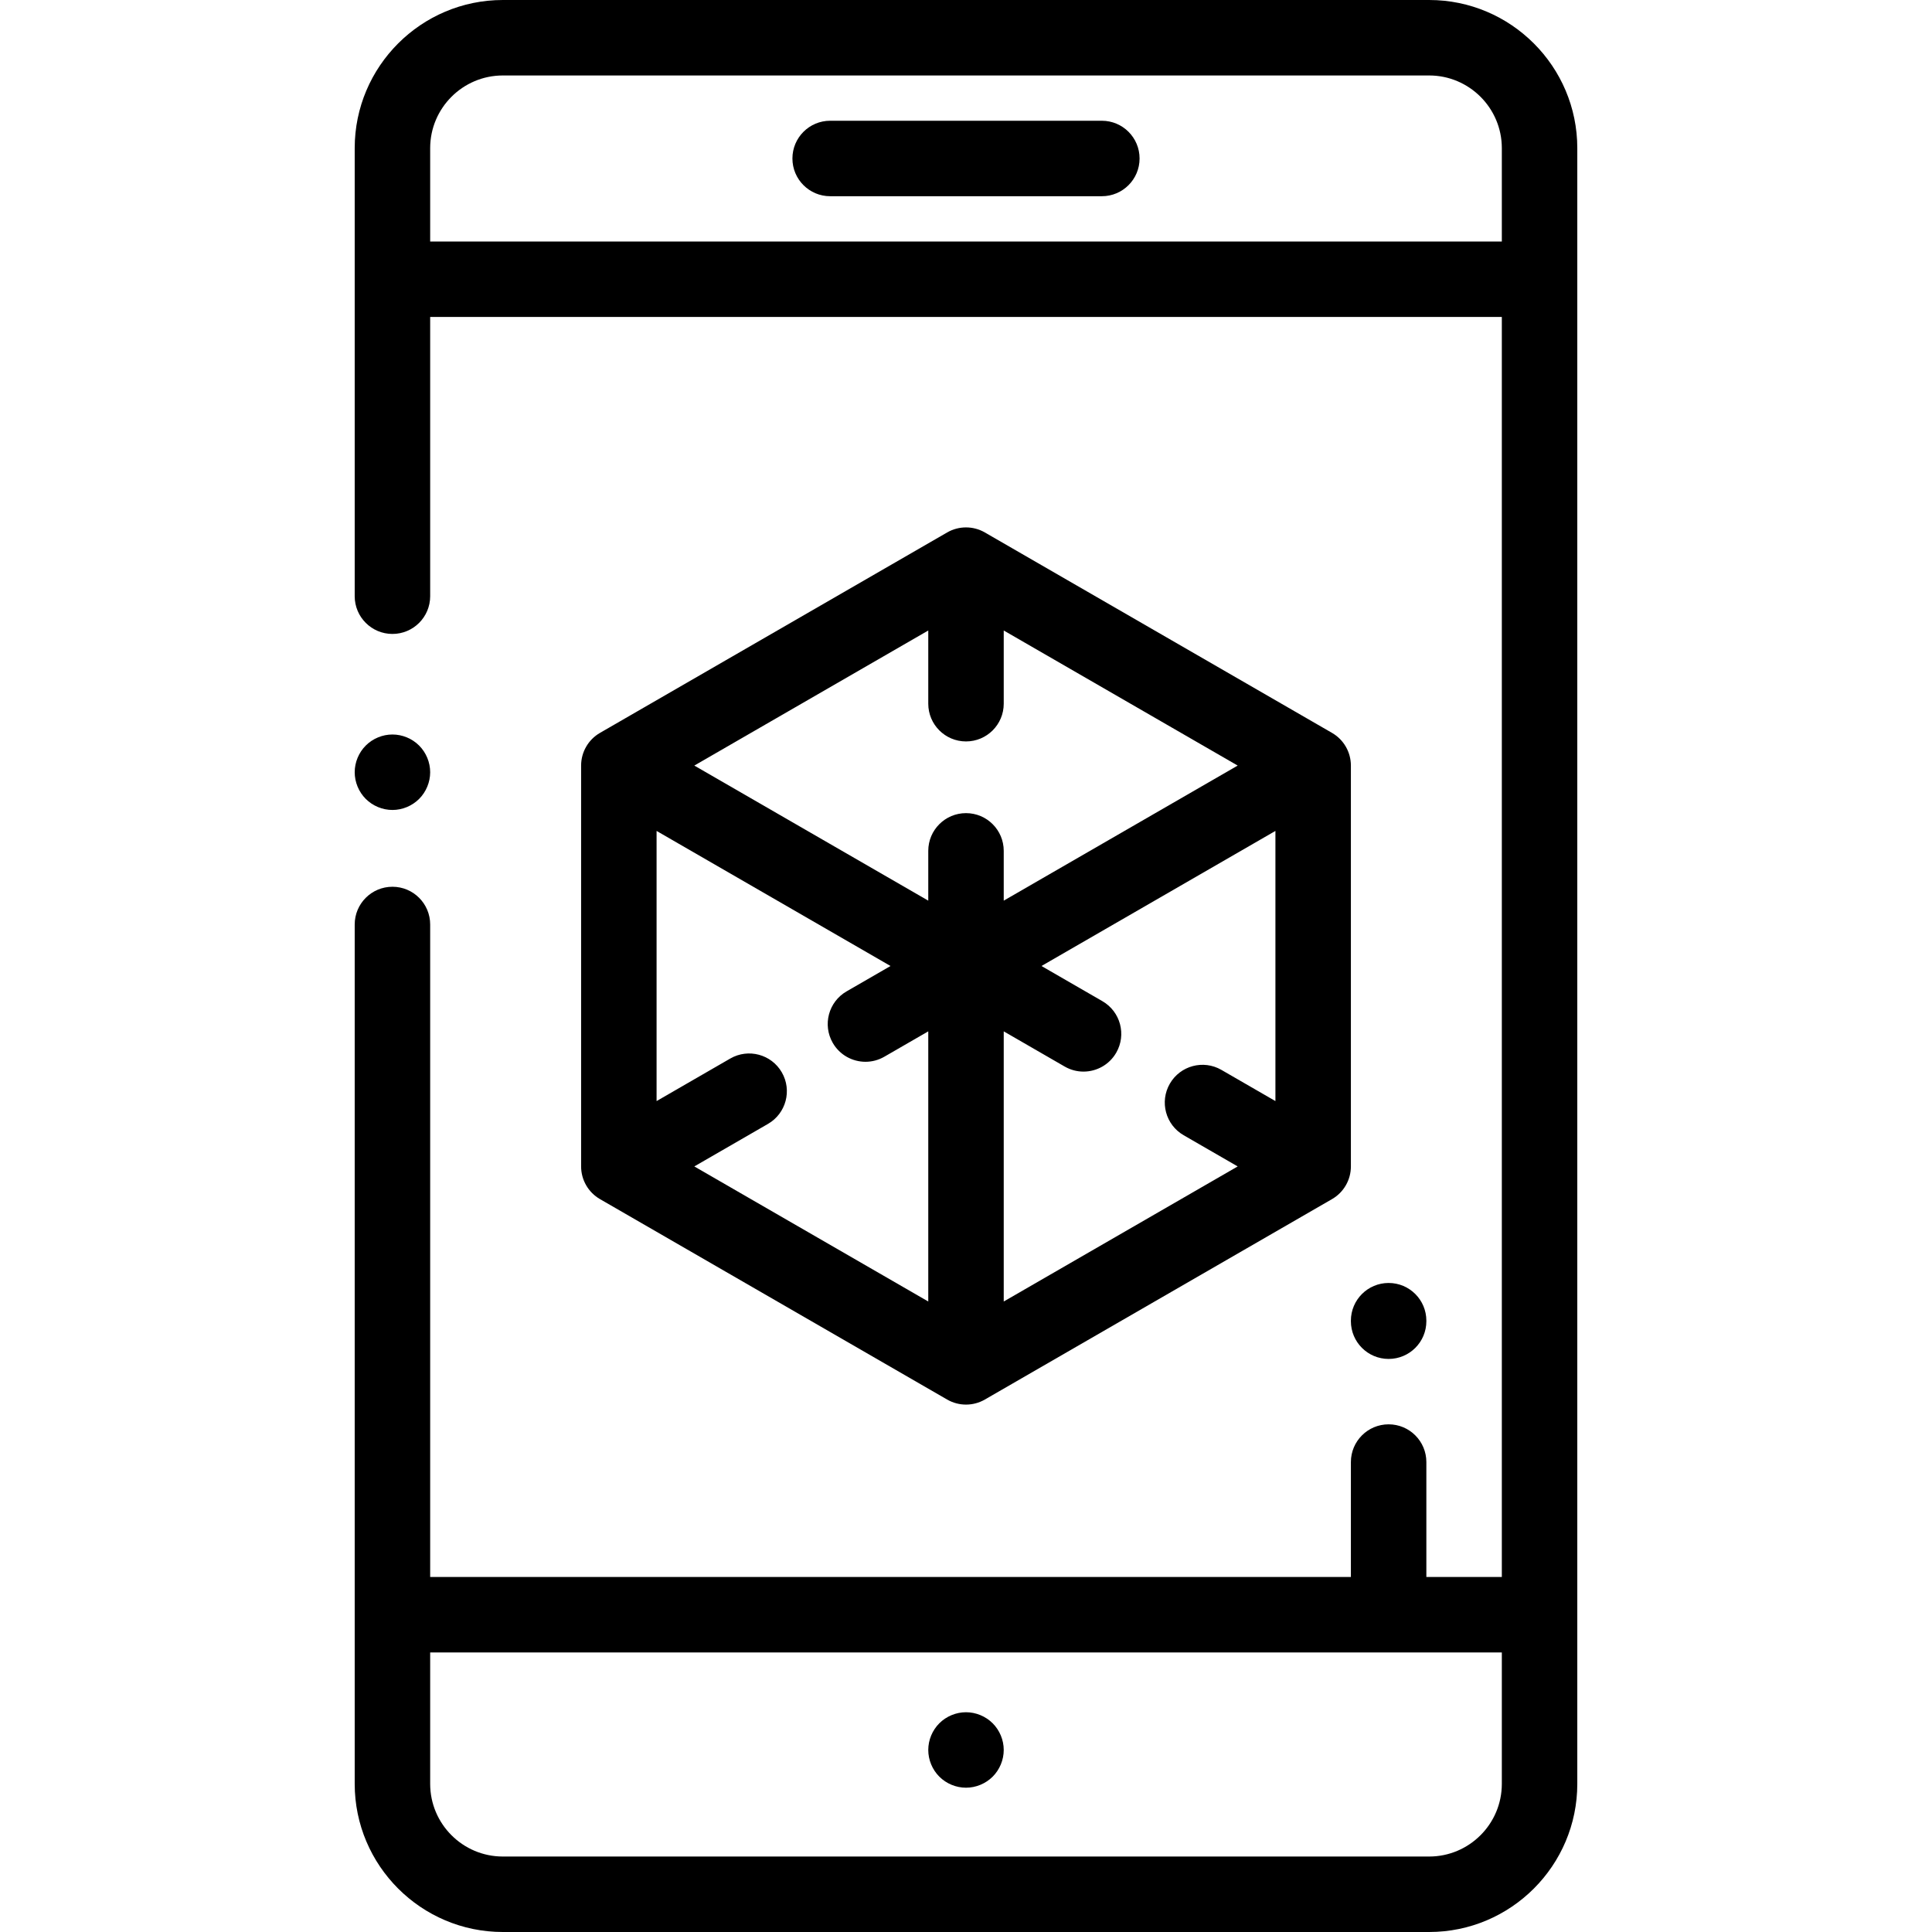
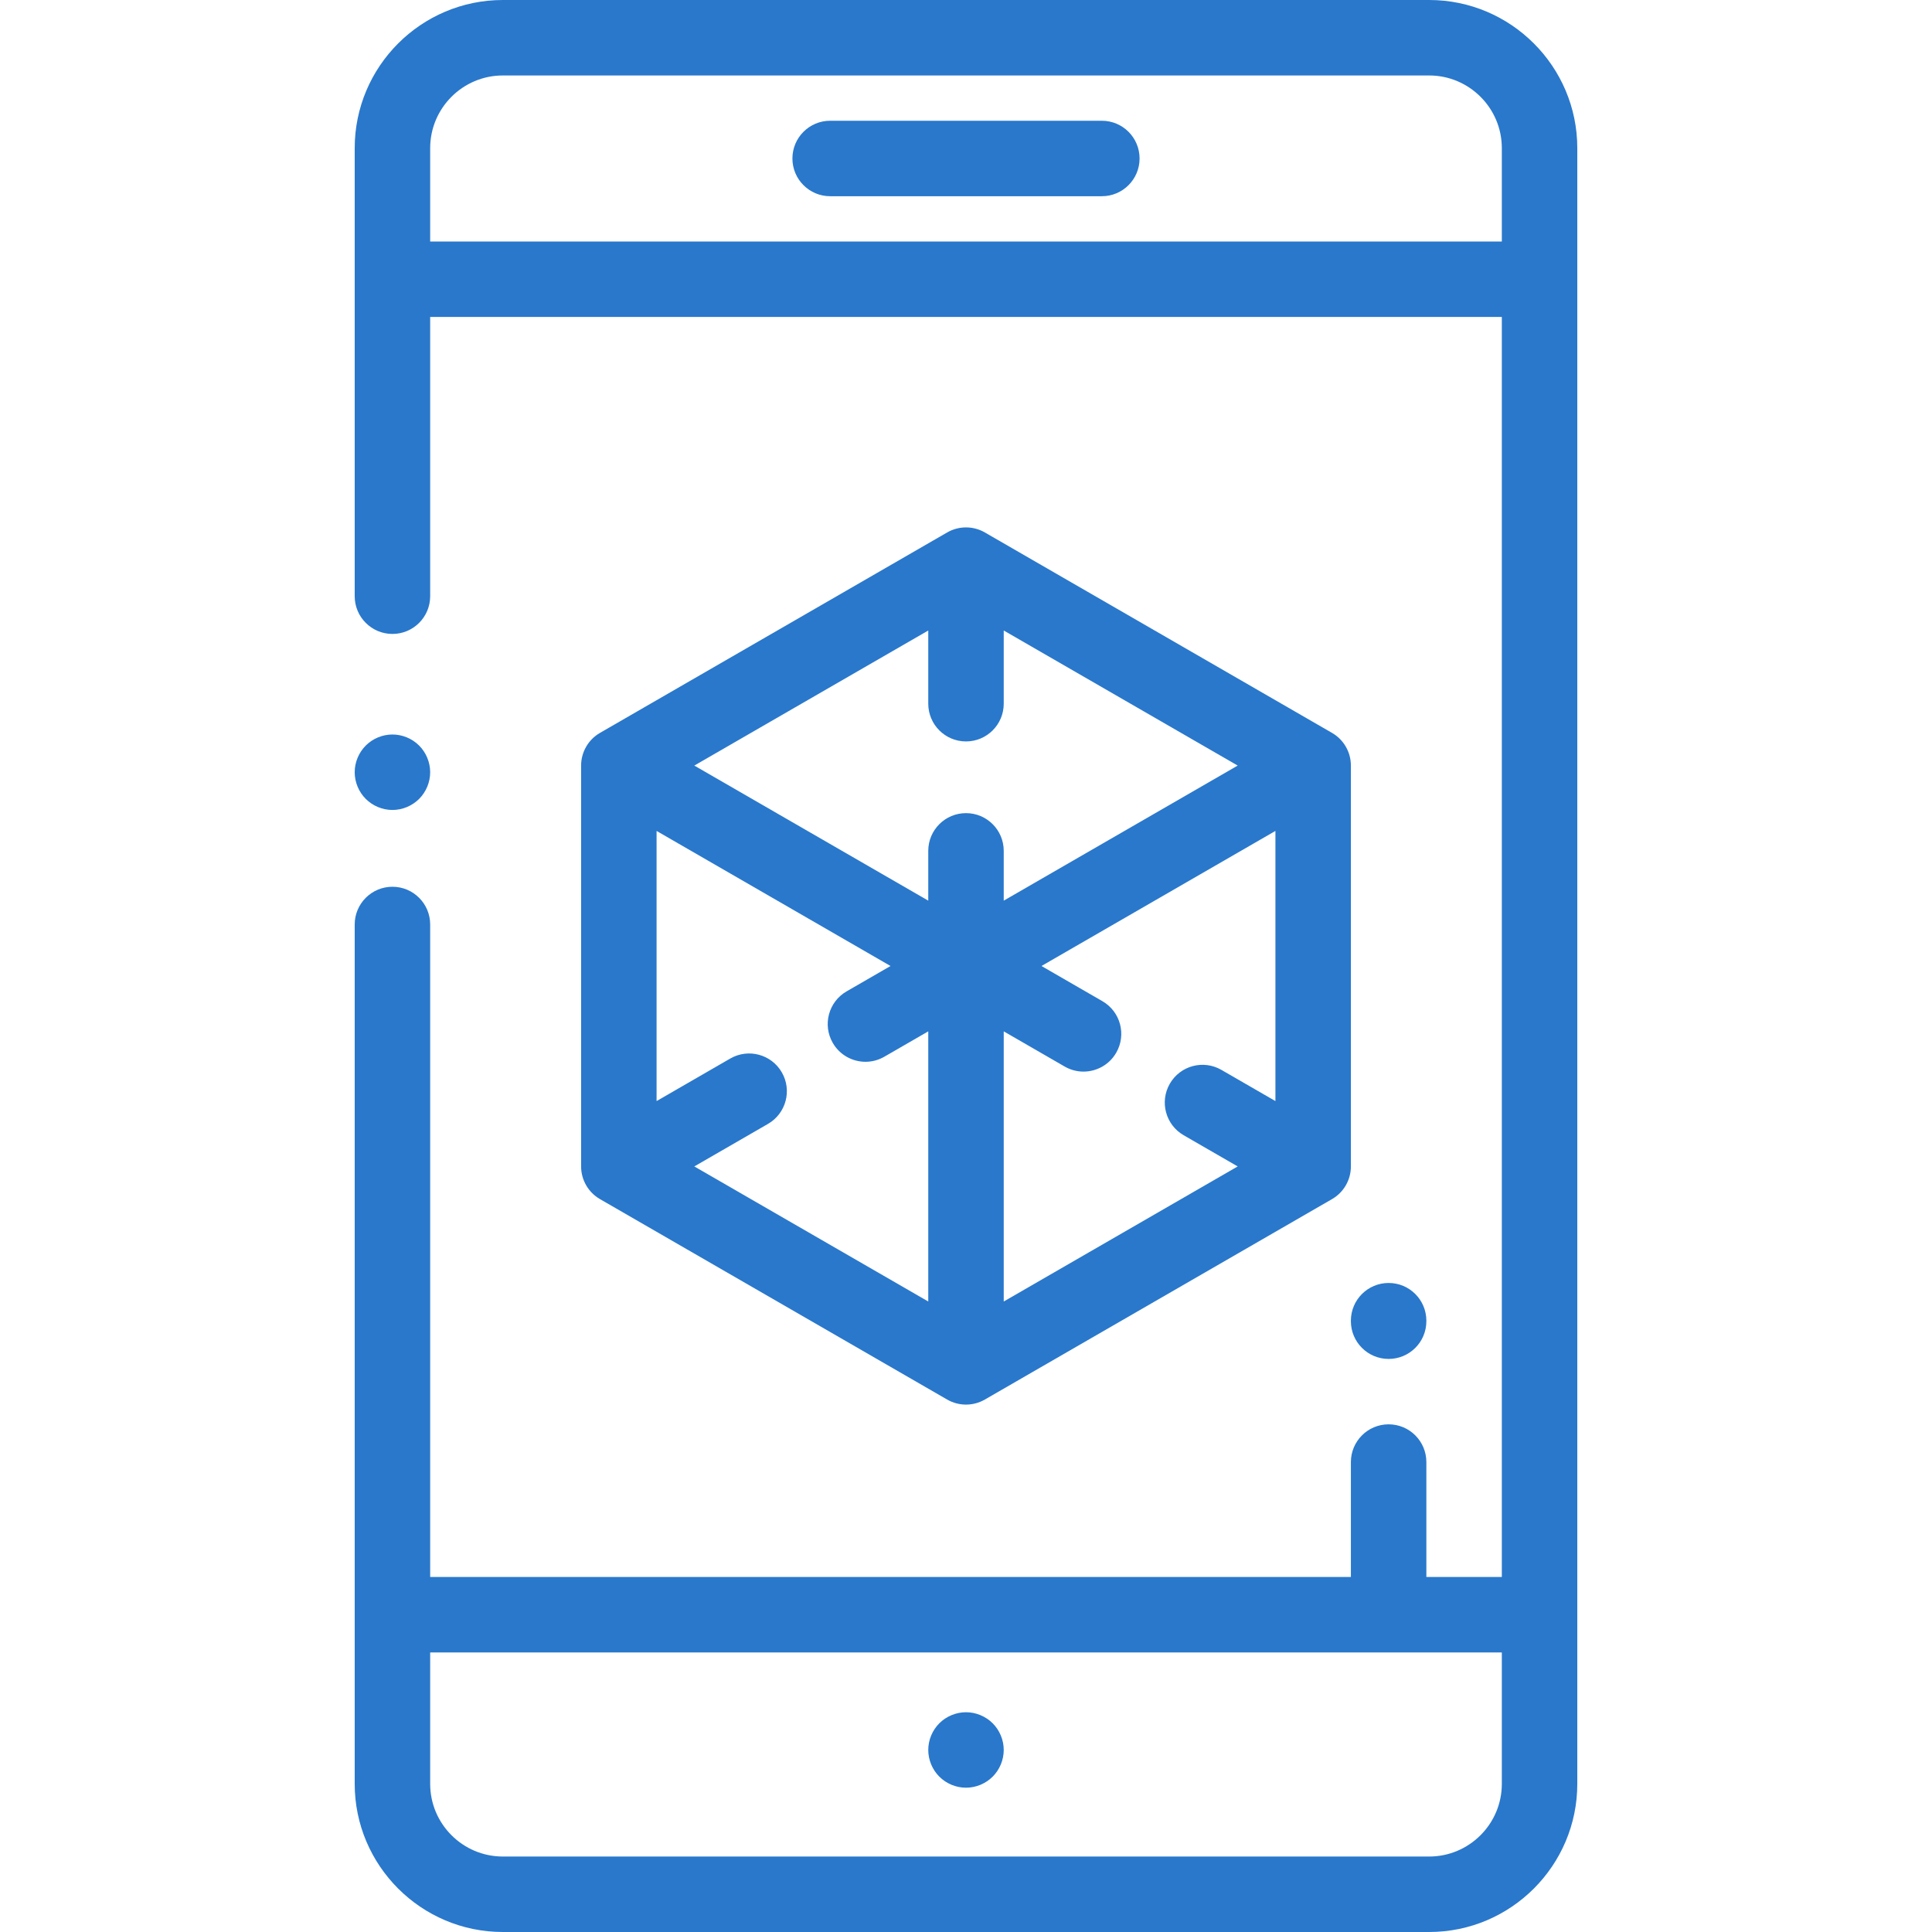
- <svg xmlns="http://www.w3.org/2000/svg" version="1.1" id="Capa_1" x="0px" y="0px" viewBox="0 0 512 512" style="enable-background:new 0 0 512 512;" xml:space="preserve">
+ <svg xmlns="http://www.w3.org/2000/svg" version="1.1" id="Capa_1" x="0px" y="0px" viewBox="0 0 512 512" style="enable-background:new 0 0 512 512;" xml:space="preserve" width="512px" height="512px">
  <g>
    <g>
-       <path d="M368,340c-5.523,0-10,4.477-10,10v0.131c0,5.523,4.477,10,10,10s10-4.477,10-10V350C378,344.477,373.523,340,368,340z" />
+       <g>
+         <path d="M368,340c-5.523,0-10,4.477-10,10v0.131c0,5.523,4.477,10,10,10s10-4.477,10-10V350C378,344.477,373.523,340,368,340z" data-original="#000000" class="active-path" data-old_color="#000000" fill="#2978CC" />
+       </g>
+     </g>
+     <g>
+       <g>
+         <path d="M292,32h-72c-5.523,0-10,4.477-10,10s4.477,10,10,10h72c5.523,0,10-4.477,10-10S297.523,32,292,32z" data-original="#000000" class="active-path" data-old_color="#000000" fill="#2978CC" />
+       </g>
+     </g>
+     <g>
+       <g>
+         <path d="M263.07,456.69c-1.86-1.86-4.44-2.93-7.07-2.93s-5.21,1.07-7.07,2.93s-2.93,4.43-2.93,7.07c0,2.63,1.07,5.21,2.93,7.07    c1.86,1.86,4.44,2.93,7.07,2.93s5.21-1.07,7.07-2.93s2.93-4.44,2.93-7.07C266,461.12,264.93,458.55,263.07,456.69z" data-original="#000000" class="active-path" data-old_color="#000000" fill="#2978CC" />
+       </g>
+     </g>
+     <g>
+       <g>
+         <path d="M111.07,197.58c-1.86-1.86-4.44-2.93-7.07-2.93s-5.21,1.07-7.07,2.93c-1.86,1.86-2.93,4.44-2.93,7.07s1.07,5.21,2.93,7.07    c1.86,1.86,4.44,2.93,7.07,2.93s5.21-1.07,7.07-2.93s2.93-4.44,2.93-7.07S112.93,199.44,111.07,197.58z" data-original="#000000" class="active-path" data-old_color="#000000" fill="#2978CC" />
+       </g>
+     </g>
+     <g>
+       <g>
+         <path d="M378.739,0H133.261C111.612,0,94,17.612,94,39.261V158c0,5.523,4.477,10,10,10s10-4.477,10-10V84h284v333.917h-20v-30.455    c0-5.523-4.477-10-10-10s-10,4.477-10,10v30.455H114V245c0-5.523-4.477-10-10-10s-10,4.477-10,10v227.739    C94,494.388,111.612,512,133.261,512H378.74c21.648,0,39.26-17.612,39.26-39.261V39.261C418,17.612,400.388,0,378.739,0z     M398,472.739C398,483.36,389.36,492,378.739,492H133.261C122.64,492,114,483.36,114,472.739v-34.823h284V472.739z M398,64H114    V39.261C114,28.64,122.64,20,133.261,20H378.74C389.36,20,398,28.64,398,39.261V64z" data-original="#000000" class="active-path" data-old_color="#000000" fill="#2978CC" />
+       </g>
+     </g>
+     <g>
+       <g>
+         <path d="M353,194.224l-92-53.116c-3.094-1.786-6.906-1.786-10,0l-92,53.116c-3.094,1.786-5,5.087-5,8.66v106.232    c0,3.573,1.906,6.874,5,8.66l92,53.116c1.547,0.893,3.273,1.34,5,1.34s3.453-0.447,5-1.34l92-53.116c3.094-1.786,5-5.087,5-8.66    V202.884C358,199.311,356.094,196.01,353,194.224z M246,344.912l-62-35.796l19.528-11.274c4.782-2.761,6.421-8.878,3.659-13.66    c-2.761-4.784-8.878-6.422-13.66-3.66L174,291.796v-71.591L236,256l-11.645,6.723c-4.783,2.761-6.422,8.877-3.66,13.66    c1.852,3.208,5.213,5.001,8.669,5.001c1.696,0,3.416-0.432,4.991-1.341L246,273.32V344.912z M256,215.489c-5.523,0-10,4.477-10,10    v13.192l-62-35.796l62-35.796v19.399c0,5.522,4.477,9.999,10,9.999s10-4.477,10-10v-19.399l62,35.796l-62,35.796v-13.191    C266,219.966,261.523,215.489,256,215.489z M338,291.796l-14.32-8.268c-4.782-2.761-10.898-1.123-13.66,3.66    c-2.762,4.783-1.123,10.899,3.66,13.66l14.32,8.268l-62,35.796v-71.591l16.148,9.323c1.575,0.909,3.294,1.341,4.991,1.341    c3.456,0,6.817-1.793,8.669-5.001c2.762-4.783,1.123-10.899-3.66-13.66L276,256l62-35.796V291.796z" data-original="#000000" class="active-path" data-old_color="#000000" fill="#2978CC" />
+       </g>
    </g>
  </g>
-   <g>
-     <g>
-       <path d="M292,32h-72c-5.523,0-10,4.477-10,10s4.477,10,10,10h72c5.523,0,10-4.477,10-10S297.523,32,292,32z" />
-     </g>
-   </g>
-   <g>
-     <g>
-       <path d="M263.07,456.69c-1.86-1.86-4.44-2.93-7.07-2.93s-5.21,1.07-7.07,2.93s-2.93,4.43-2.93,7.07c0,2.63,1.07,5.21,2.93,7.07    c1.86,1.86,4.44,2.93,7.07,2.93s5.21-1.07,7.07-2.93s2.93-4.44,2.93-7.07C266,461.12,264.93,458.55,263.07,456.69z" />
-     </g>
-   </g>
-   <g>
-     <g>
-       <path d="M111.07,197.58c-1.86-1.86-4.44-2.93-7.07-2.93s-5.21,1.07-7.07,2.93c-1.86,1.86-2.93,4.44-2.93,7.07s1.07,5.21,2.93,7.07    c1.86,1.86,4.44,2.93,7.07,2.93s5.21-1.07,7.07-2.93s2.93-4.44,2.93-7.07S112.93,199.44,111.07,197.58z" />
-     </g>
-   </g>
-   <g>
-     <g>
-       <path d="M378.739,0H133.261C111.612,0,94,17.612,94,39.261V158c0,5.523,4.477,10,10,10s10-4.477,10-10V84h284v333.917h-20v-30.455    c0-5.523-4.477-10-10-10s-10,4.477-10,10v30.455H114V245c0-5.523-4.477-10-10-10s-10,4.477-10,10v227.739    C94,494.388,111.612,512,133.261,512H378.74c21.648,0,39.26-17.612,39.26-39.261V39.261C418,17.612,400.388,0,378.739,0z     M398,472.739C398,483.36,389.36,492,378.739,492H133.261C122.64,492,114,483.36,114,472.739v-34.823h284V472.739z M398,64H114    V39.261C114,28.64,122.64,20,133.261,20H378.74C389.36,20,398,28.64,398,39.261V64z" />
-     </g>
-   </g>
-   <g>
-     <g>
-       <path d="M353,194.224l-92-53.116c-3.094-1.786-6.906-1.786-10,0l-92,53.116c-3.094,1.786-5,5.087-5,8.66v106.232    c0,3.573,1.906,6.874,5,8.66l92,53.116c1.547,0.893,3.273,1.34,5,1.34s3.453-0.447,5-1.34l92-53.116c3.094-1.786,5-5.087,5-8.66    V202.884C358,199.311,356.094,196.01,353,194.224z M246,344.912l-62-35.796l19.528-11.274c4.782-2.761,6.421-8.878,3.659-13.66    c-2.761-4.784-8.878-6.422-13.66-3.66L174,291.796v-71.591L236,256l-11.645,6.723c-4.783,2.761-6.422,8.877-3.66,13.66    c1.852,3.208,5.213,5.001,8.669,5.001c1.696,0,3.416-0.432,4.991-1.341L246,273.32V344.912z M256,215.489c-5.523,0-10,4.477-10,10    v13.192l-62-35.796l62-35.796v19.399c0,5.522,4.477,9.999,10,9.999s10-4.477,10-10v-19.399l62,35.796l-62,35.796v-13.191    C266,219.966,261.523,215.489,256,215.489z M338,291.796l-14.32-8.268c-4.782-2.761-10.898-1.123-13.66,3.66    c-2.762,4.783-1.123,10.899,3.66,13.66l14.32,8.268l-62,35.796v-71.591l16.148,9.323c1.575,0.909,3.294,1.341,4.991,1.341    c3.456,0,6.817-1.793,8.669-5.001c2.762-4.783,1.123-10.899-3.66-13.66L276,256l62-35.796V291.796z" />
-     </g>
-   </g>
-   <g>
- </g>
-   <g>
- </g>
-   <g>
- </g>
-   <g>
- </g>
-   <g>
- </g>
-   <g>
- </g>
-   <g>
- </g>
-   <g>
- </g>
-   <g>
- </g>
-   <g>
- </g>
-   <g>
- </g>
-   <g>
- </g>
-   <g>
- </g>
-   <g>
- </g>
-   <g>
- </g>
</svg>
